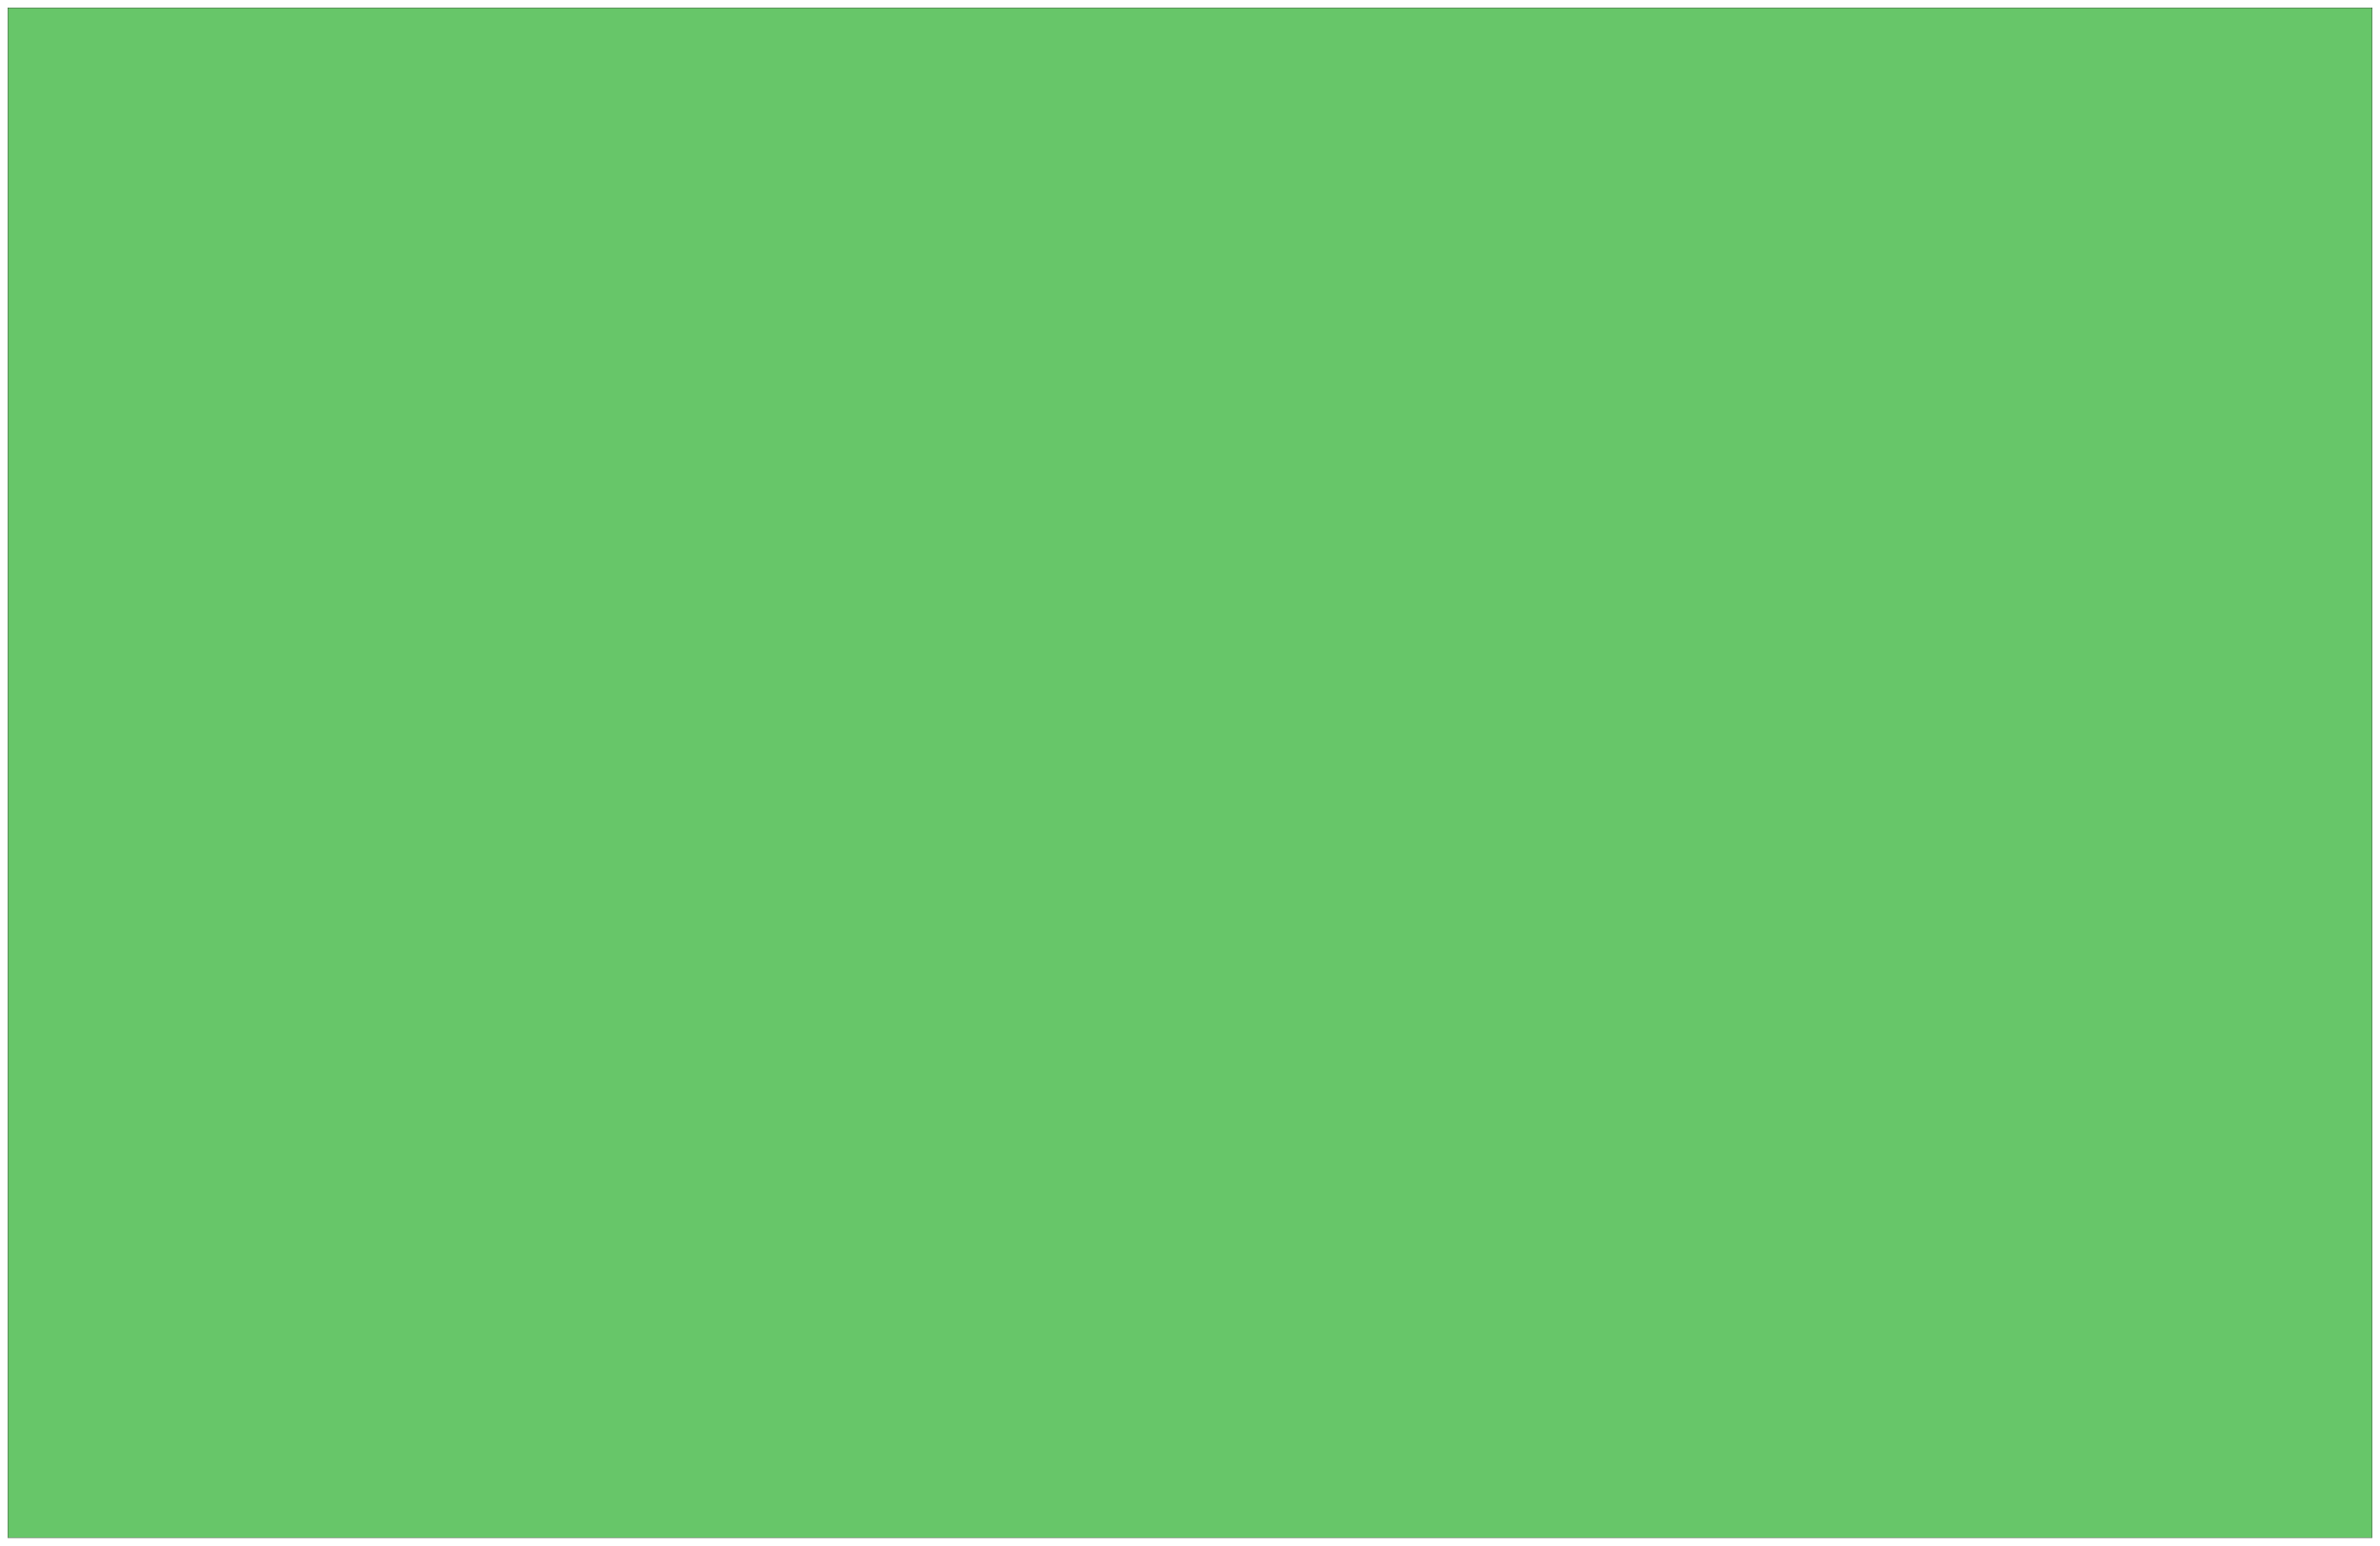
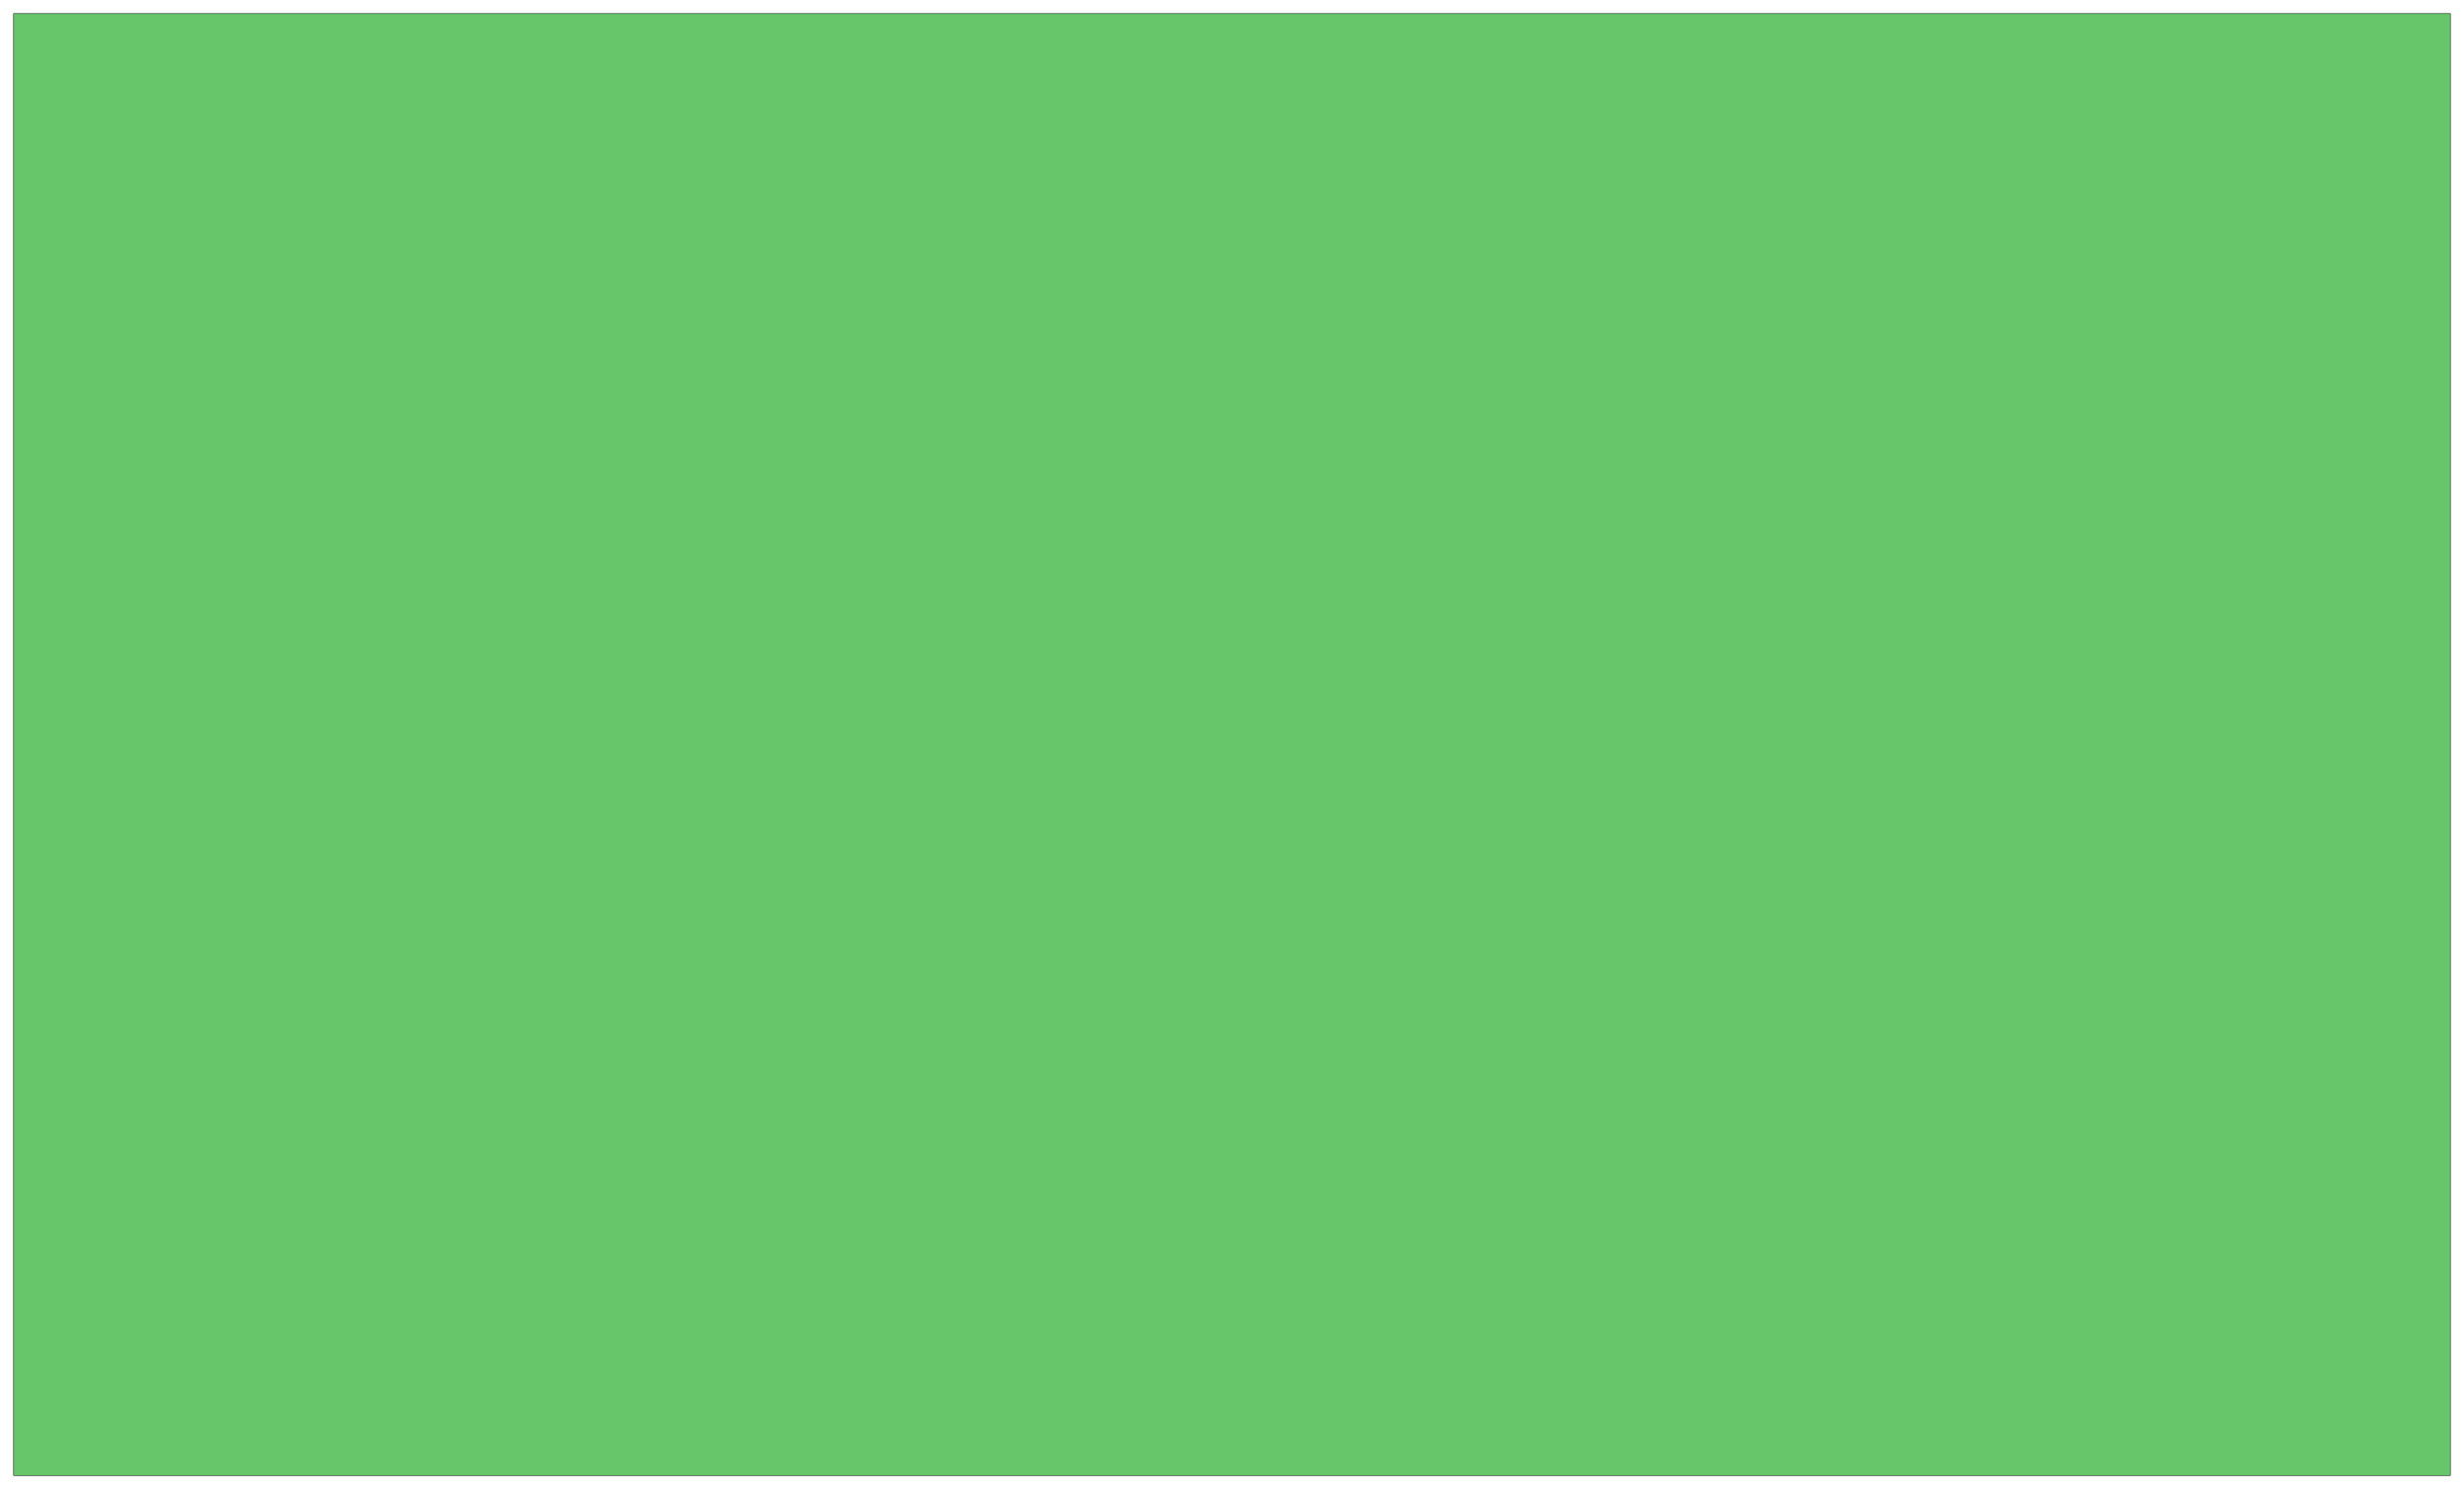
- <svg xmlns="http://www.w3.org/2000/svg" width="821.37" height="533.37" viewBox="0 0 17111.9 11111.9" version="1.1">
+ <svg xmlns="http://www.w3.org/2000/svg" width="485.37" height="293.37" viewBox="0 0 10111.9 6111.87" version="1.1">
  <g fill-rule="evenodd">
-     <path d="M 55.937,11055.9 L 55.937,55.937 L 17055.9,55.937 L 17055.9,11055.9 L 55.937,11055.9 z " style="fill-opacity:1;fill:rgb(103,198,105);stroke:rgb(0,0,0);stroke-width:2" />
+     <path d="M 55.937,6055.94 L 55.937,55.937 L 10055.9,55.937 L 10055.9,6055.94 L 55.937,6055.94 z " style="fill-opacity:1;fill:rgb(103,198,105);stroke:rgb(0,0,0);stroke-width:2" />
  </g>
</svg>
